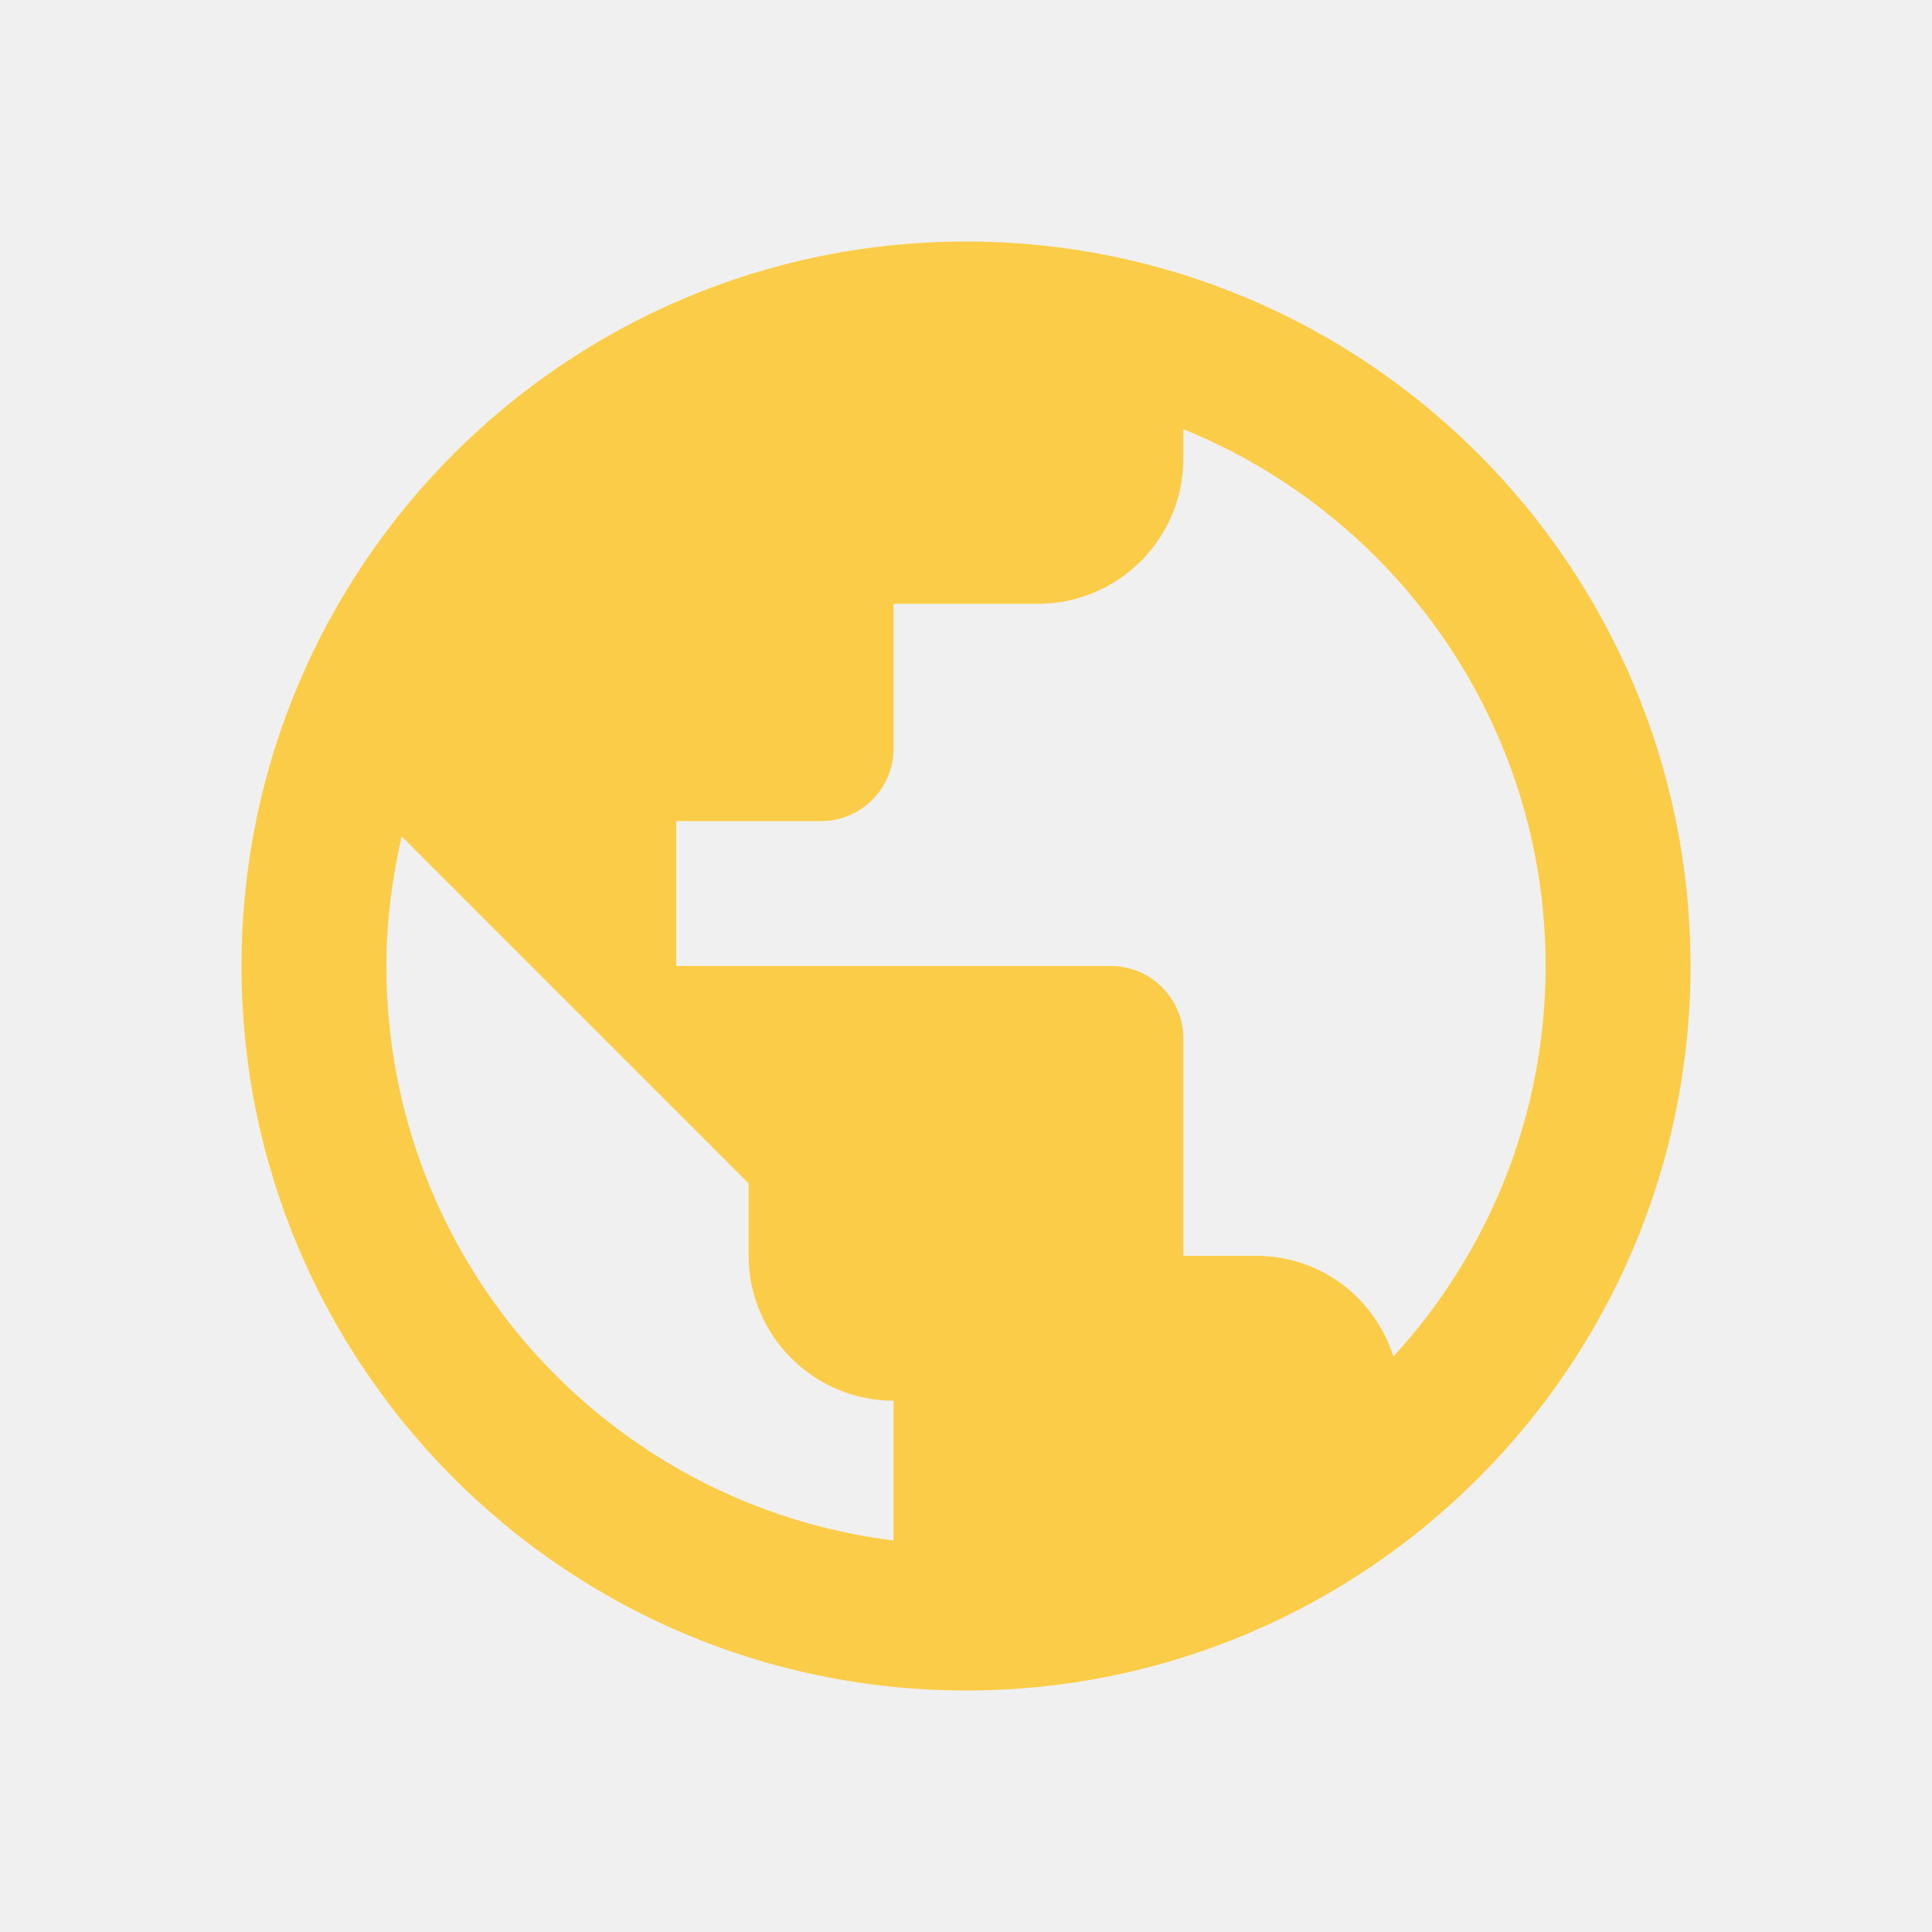
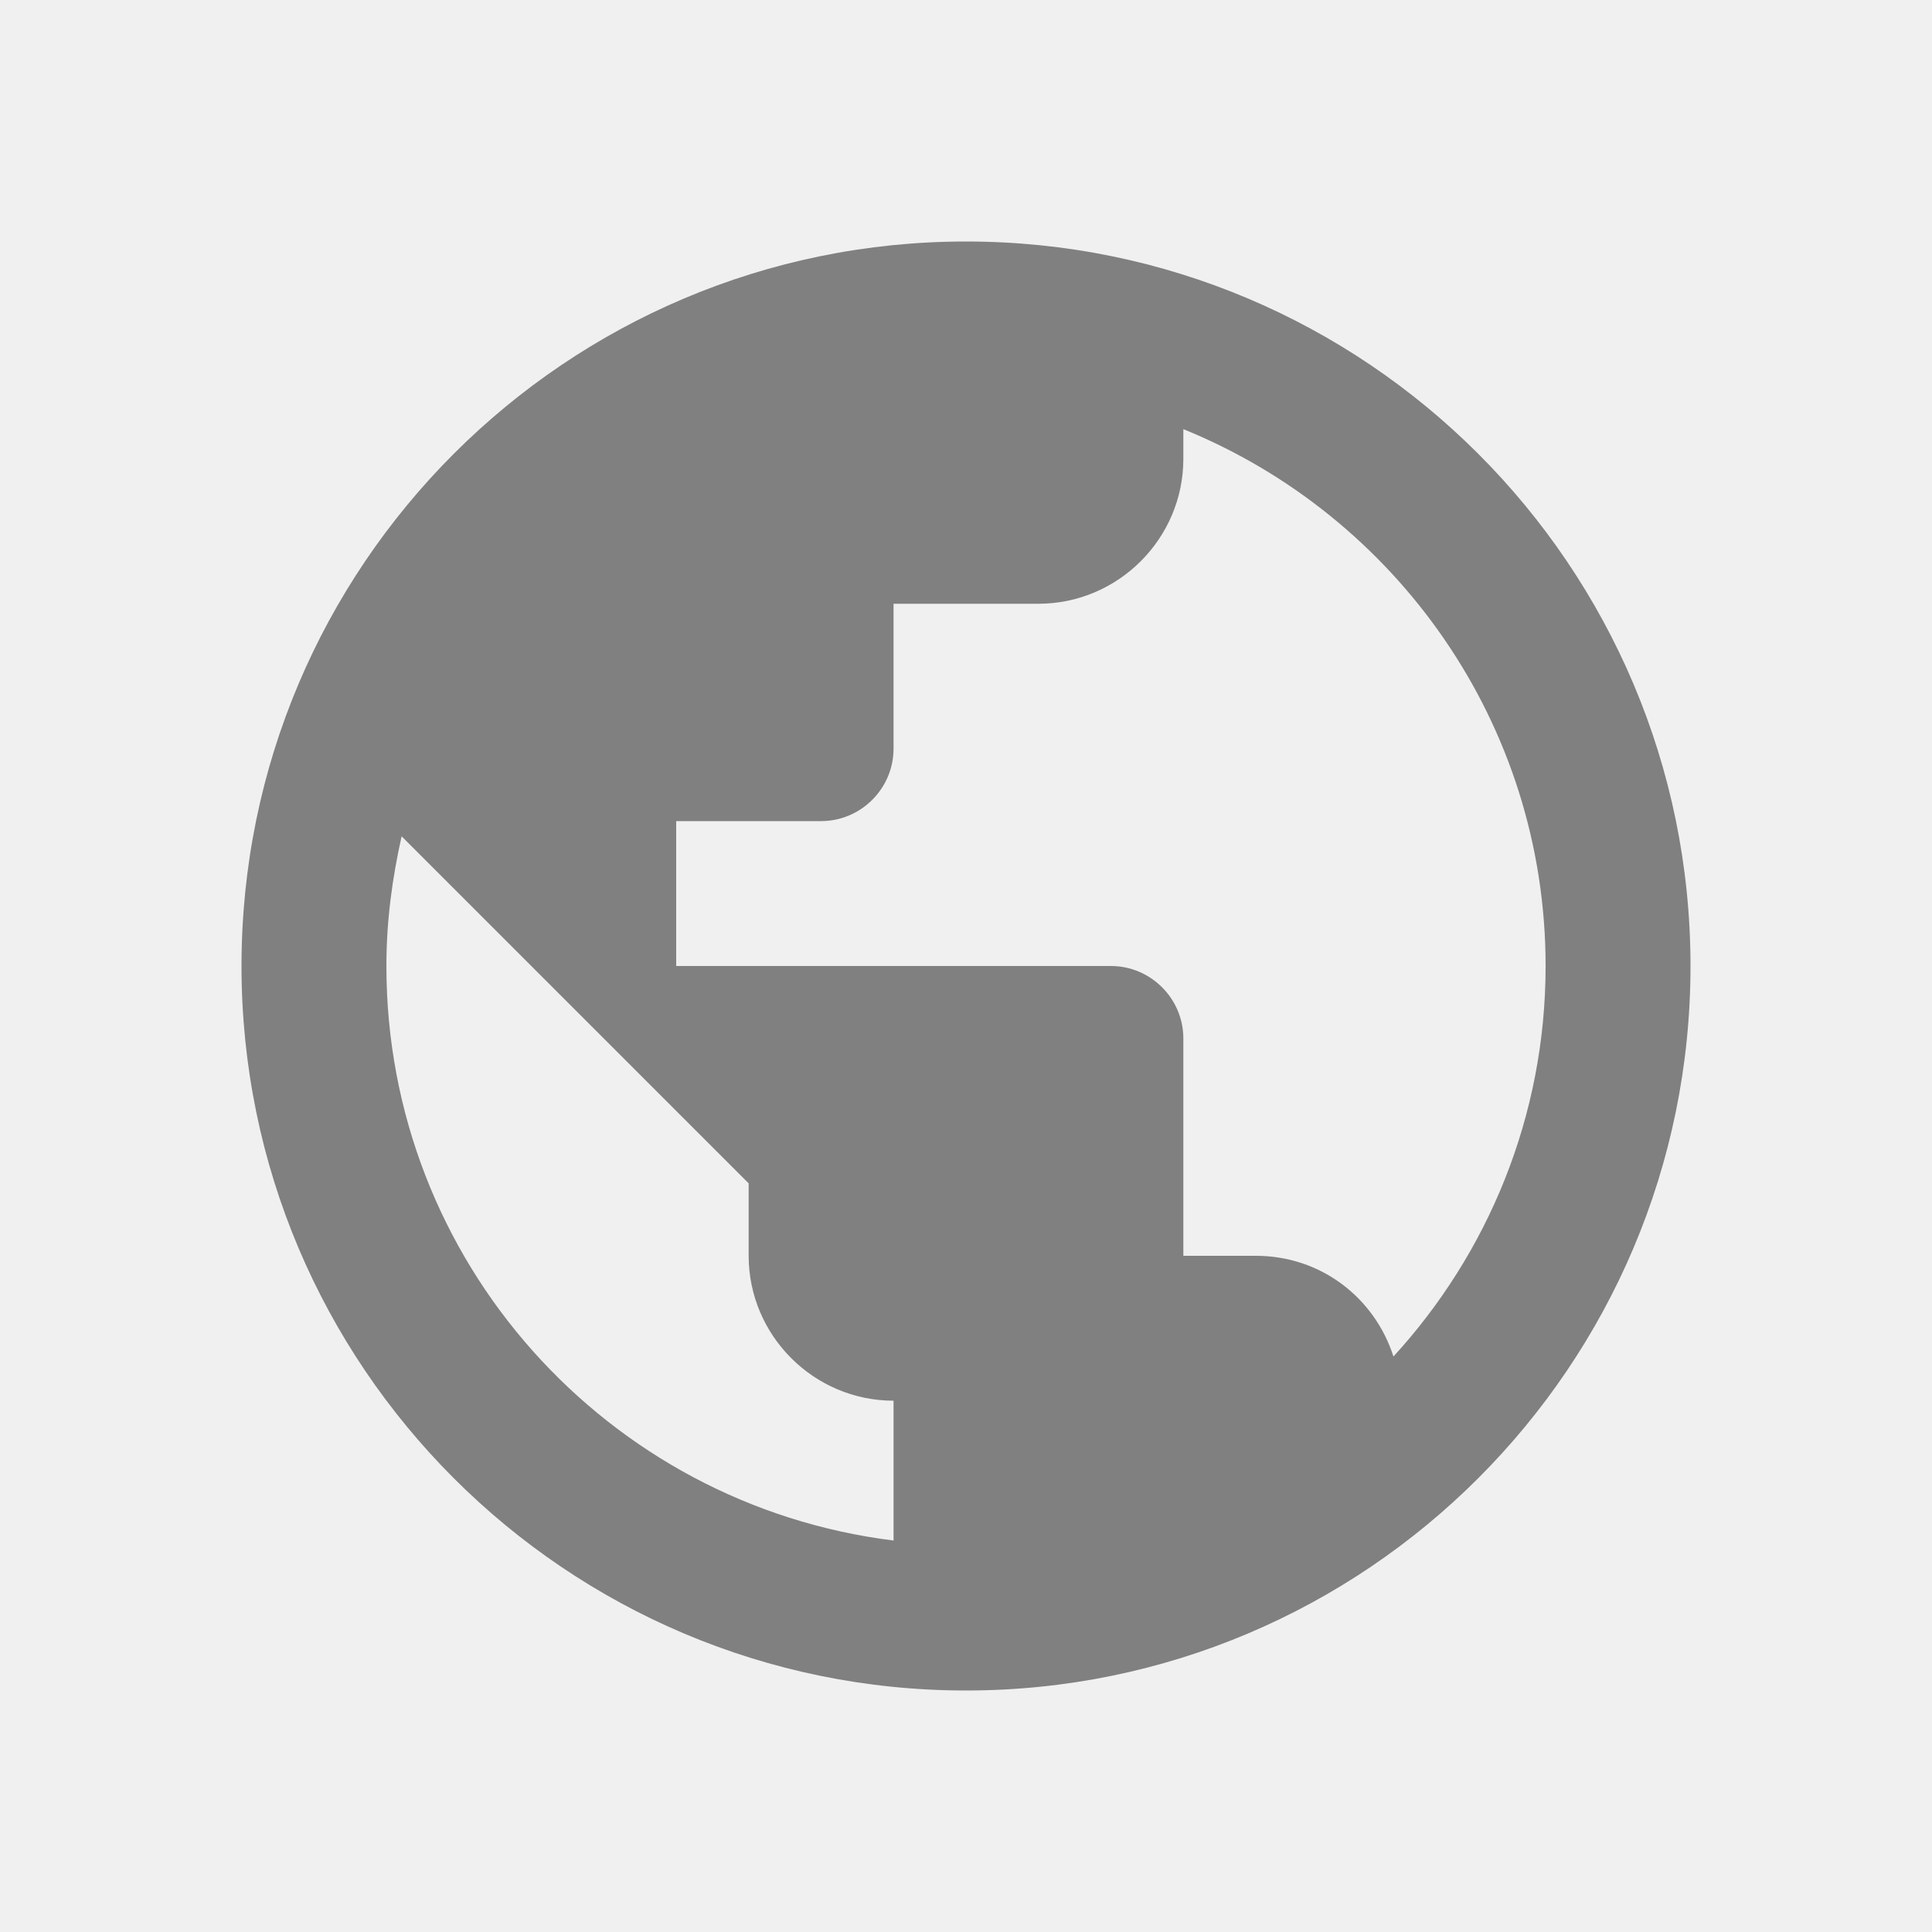
<svg xmlns="http://www.w3.org/2000/svg" xmlns:xlink="http://www.w3.org/1999/xlink" width="24px" height="24px" viewBox="0 0 24 24" version="1.1">
  <defs>
    <path d="M12,3 C7.032,3 3,7.032 3,12 C3,16.968 7.032,21 12,21 C16.968,21 21,16.968 21,12 C21,7.032 16.968,3 12,3 Z M11.1,19.137 C7.545,18.696 4.8,15.672 4.8,12 C4.8,11.442 4.872,10.911 4.989,10.389 L9.3,14.7 L9.3,15.6 C9.3,16.59 10.11,17.4 11.1,17.4 L11.1,19.137 Z M17.31,16.851 C17.076,16.122 16.41,15.6 15.6,15.6 L14.7,15.6 L14.7,12.9 C14.7,12.405 14.295,12 13.8,12 L8.4,12 L8.4,10.2 L10.2,10.2 C10.695,10.2 11.1,9.795 11.1,9.3 L11.1,7.5 L12.9,7.5 C13.89,7.5 14.7,6.69 14.7,5.7 L14.7,5.331 C17.337,6.402 19.2,8.985 19.2,12 C19.2,13.872 18.48,15.573 17.31,16.851 Z" id="path-1" />
  </defs>
  <g id="icon/icon-web" stroke="none" stroke-width="1" fill="none" fill-rule="evenodd">
    <mask id="mask-2" fill="white">
      <use xlink:href="#path-1" />
    </mask>
-     <use id="icon/social/publicon/social/24px" fill="#FBCC47" fill-rule="nonzero" xlink:href="#path-1" />
+     <use id="icon/social/publicon/social/24px" fill="grey" fill-rule="nonzero" xlink:href="#path-1" />
  </g>
</svg>
